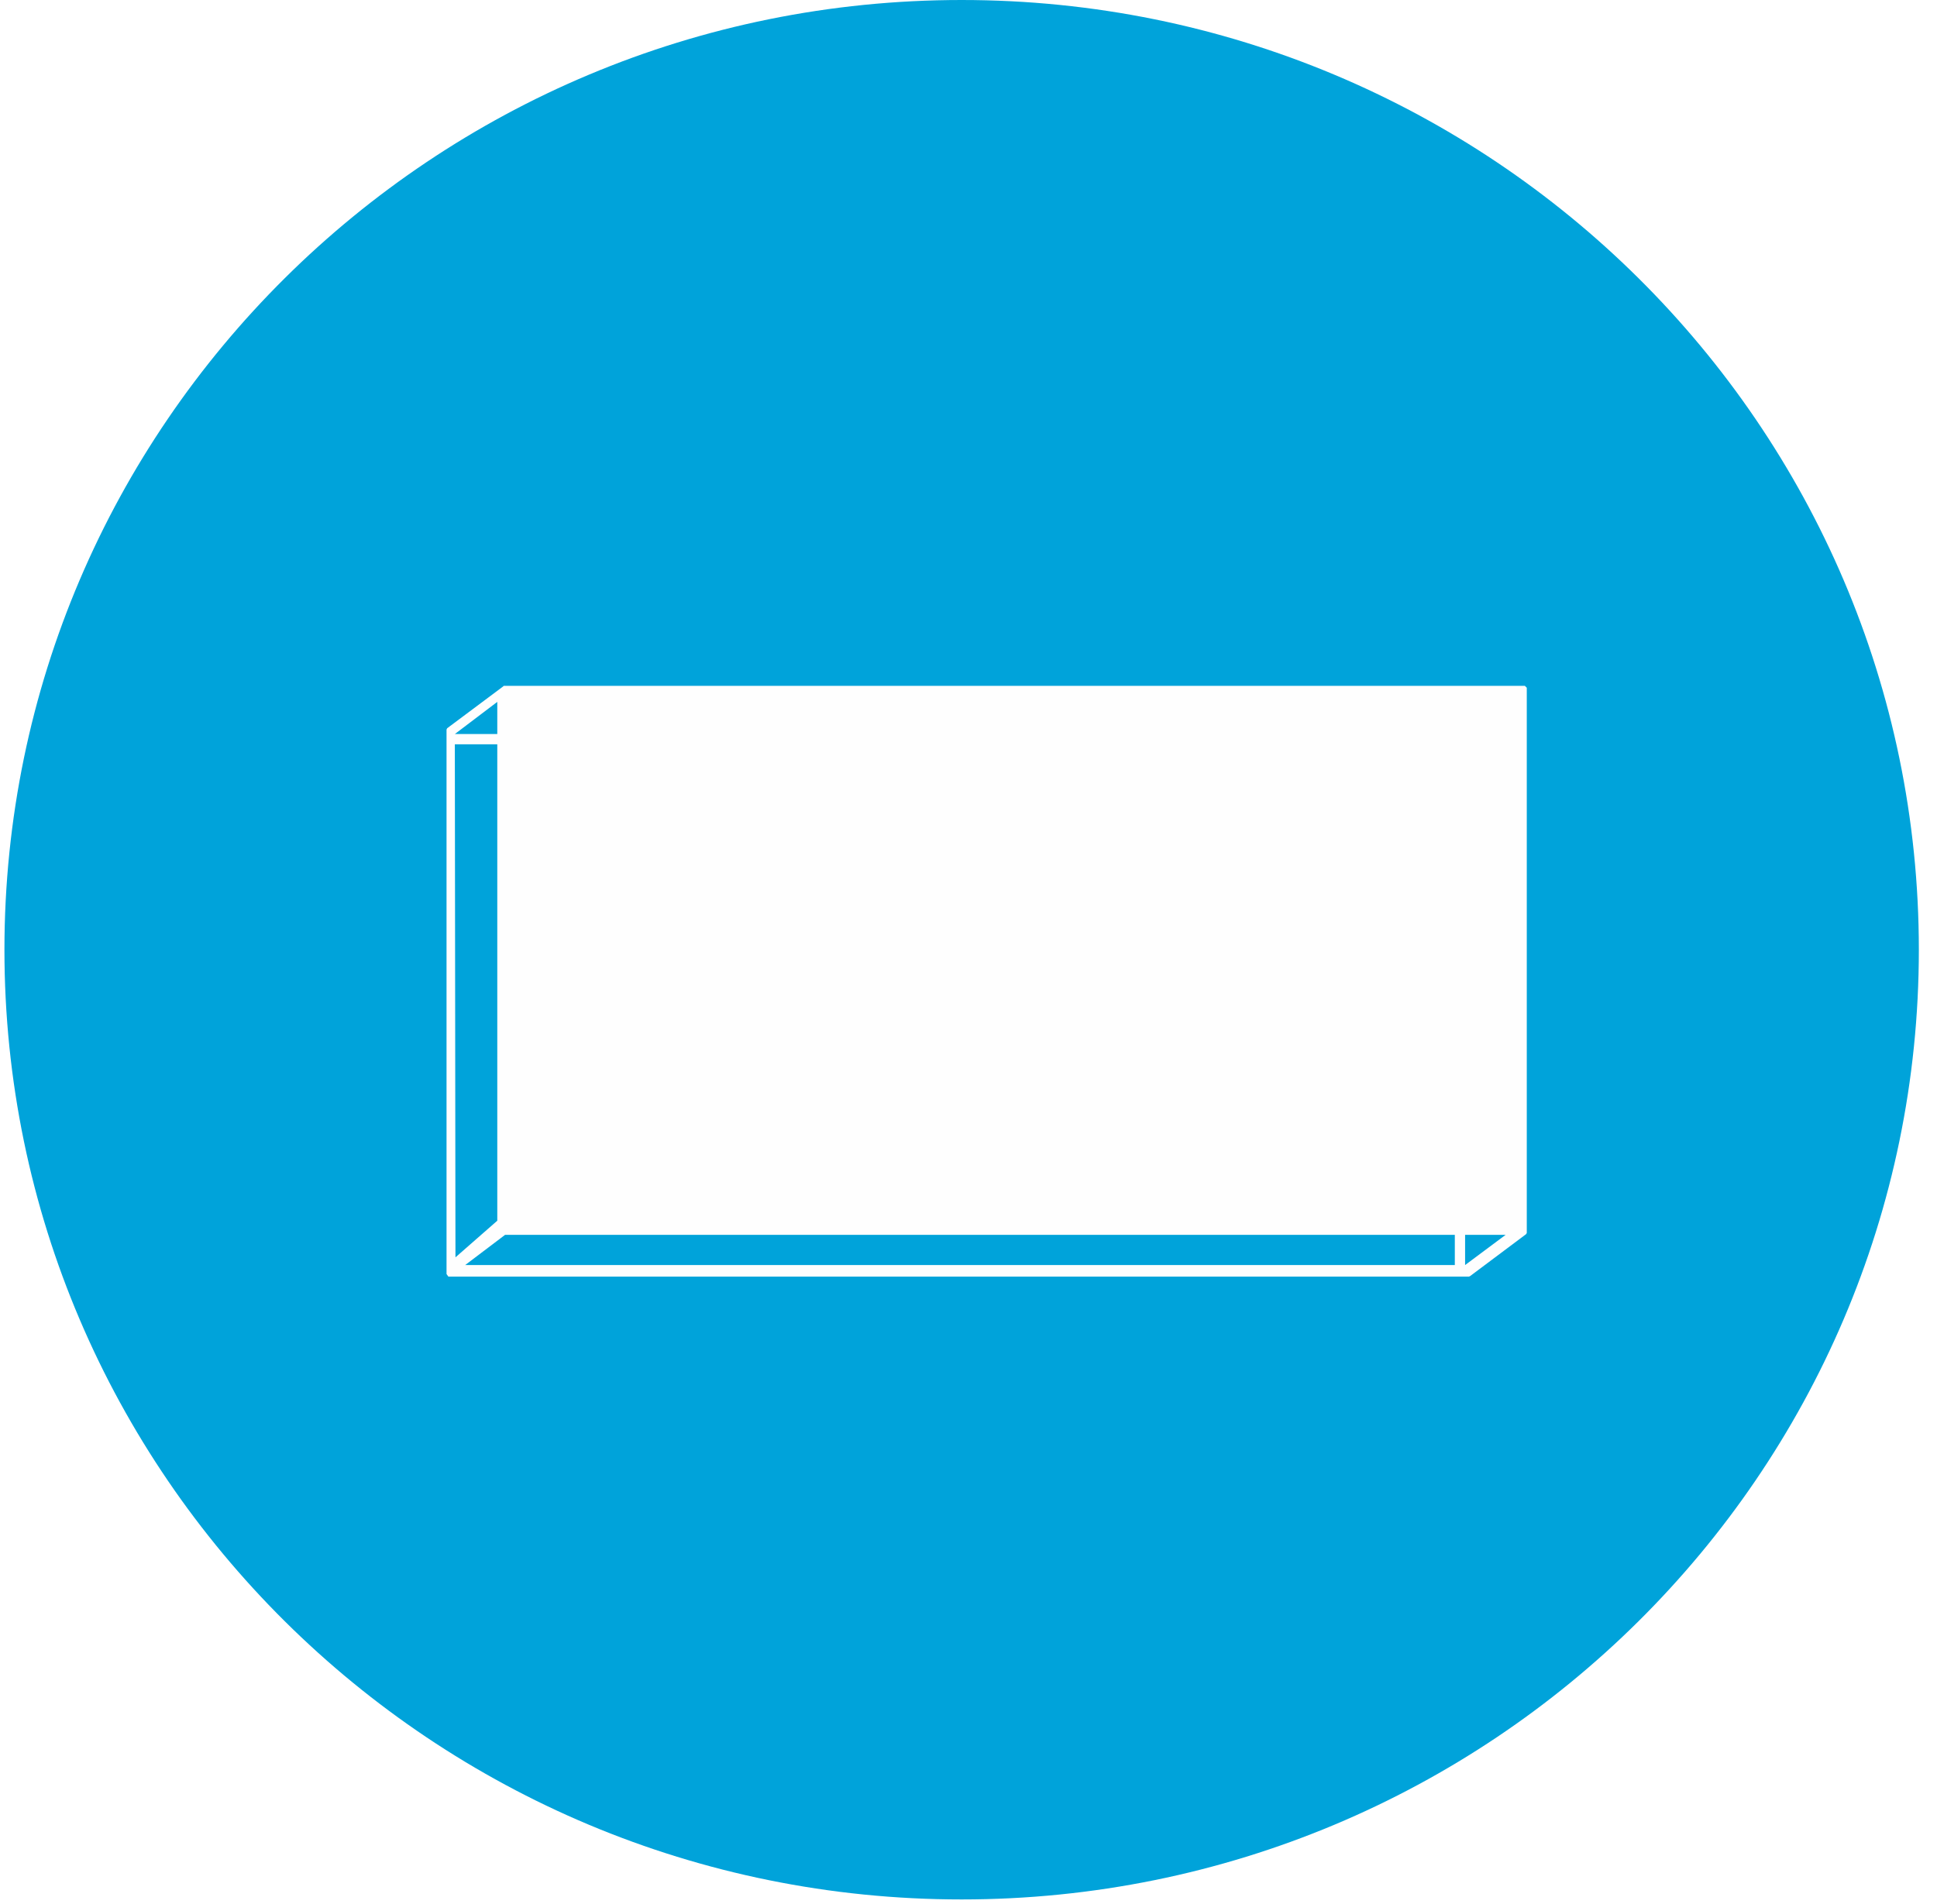
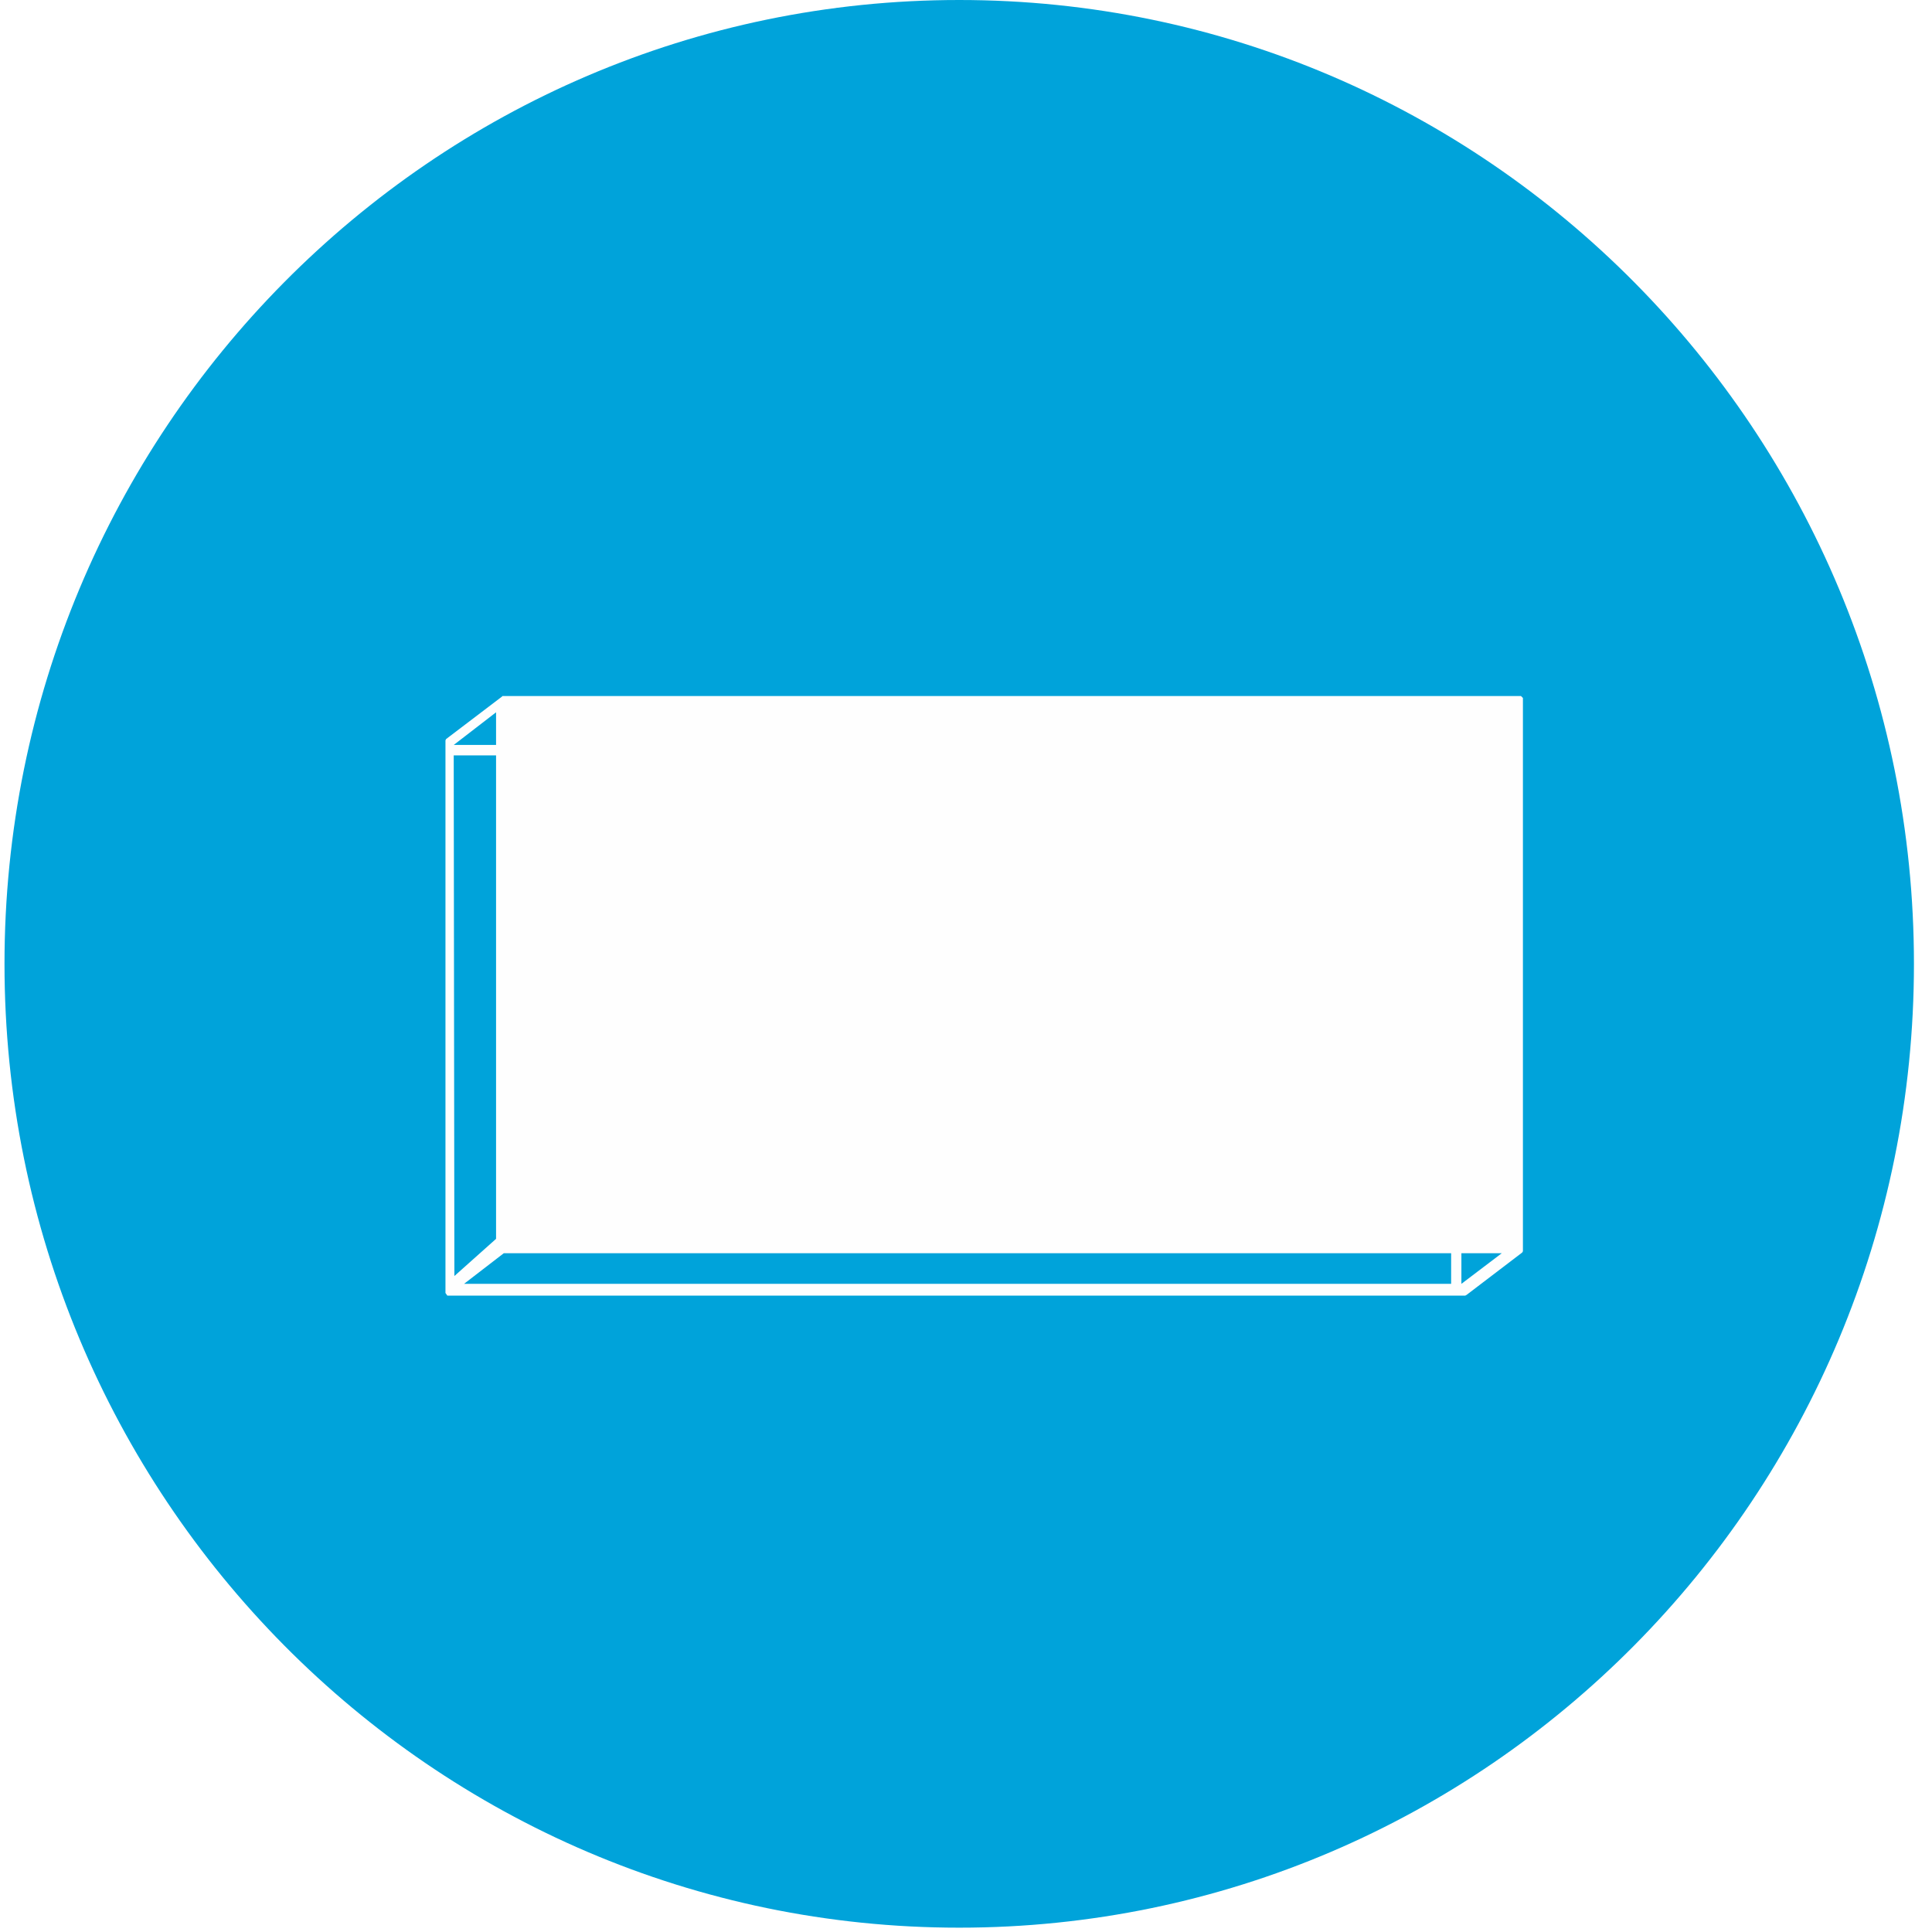
- <svg xmlns="http://www.w3.org/2000/svg" width="59px" height="58px" viewBox="0 0 59 58" version="1.1">
+ <svg xmlns="http://www.w3.org/2000/svg" width="58px" height="58px" viewBox="0 0 58 58" version="1.1">
  <defs />
  <g id="Symbols" stroke="none" stroke-width="1" fill="none" fill-rule="evenodd">
    <g id="header_full-destok" transform="translate(-590, -189)">
      <g id="Header">
        <g id="Nav" transform="translate(111, 137)">
          <g id="Rigidos" transform="translate(479.1351, 52)">
            <g id="icon-rigidos">
-               <path d="M29.156,57.87 C45.258,57.87 58.312,44.915 58.312,28.935 C58.312,12.955 45.258,0 29.156,0 C13.053,0 0,12.955 0,28.935 C0,44.915 13.053,57.87 29.156,57.87 Z" id="Oval-1" fill="#00A3DA" />
-               <path d="M15.207,20.895 L15.19,20.914 L13.486,22.187 L13.466,22.227 L13.466,38.816 L13.523,38.895 L44.609,38.895 L44.648,38.875 L46.35,37.6 L46.37,37.563 L46.37,20.953 L46.311,20.895 L15.207,20.895 Z M15.012,21.384 L15.012,22.364 L13.719,22.364 L15.012,21.384 Z M13.719,22.677 L15.012,22.677 L15.012,37.191 L13.738,38.307 L13.719,22.677 Z M44.491,37.622 L45.725,37.622 L44.491,38.542 L44.491,37.622 Z M15.249,37.622 L44.178,37.622 L44.178,38.542 L14.034,38.542 L15.249,37.622 Z" id="Page-1" fill="#FEFEFE" />
+               <path d="M28.662,57.87 C44.491,57.87 57.323,44.915 57.323,28.935 C57.323,12.955 44.491,0 28.662,0 C12.832,0 0,12.955 0,28.935 C0,44.915 12.832,57.87 28.662,57.87 Z" id="Oval-1" fill="#00A3DA" />
+               <path d="M14.95,20.895 L14.932,20.914 L13.257,22.187 L13.238,22.227 L13.238,38.816 L13.294,38.895 L43.853,38.895 L43.891,38.875 L45.564,37.6 L45.584,37.563 L45.584,20.953 L45.526,20.895 L14.95,20.895 Z M14.757,21.384 L14.757,22.364 L13.486,22.364 L14.757,21.384 Z M13.486,22.677 L14.757,22.677 L14.757,37.191 L13.506,38.307 L13.486,22.677 Z M43.737,37.622 L44.95,37.622 L43.737,38.542 L43.737,37.622 Z M14.99,37.622 L43.429,37.622 L43.429,38.542 L13.796,38.542 L14.99,37.622 Z" id="Page-1" fill="#FEFEFE" />
            </g>
          </g>
        </g>
      </g>
    </g>
  </g>
</svg>
